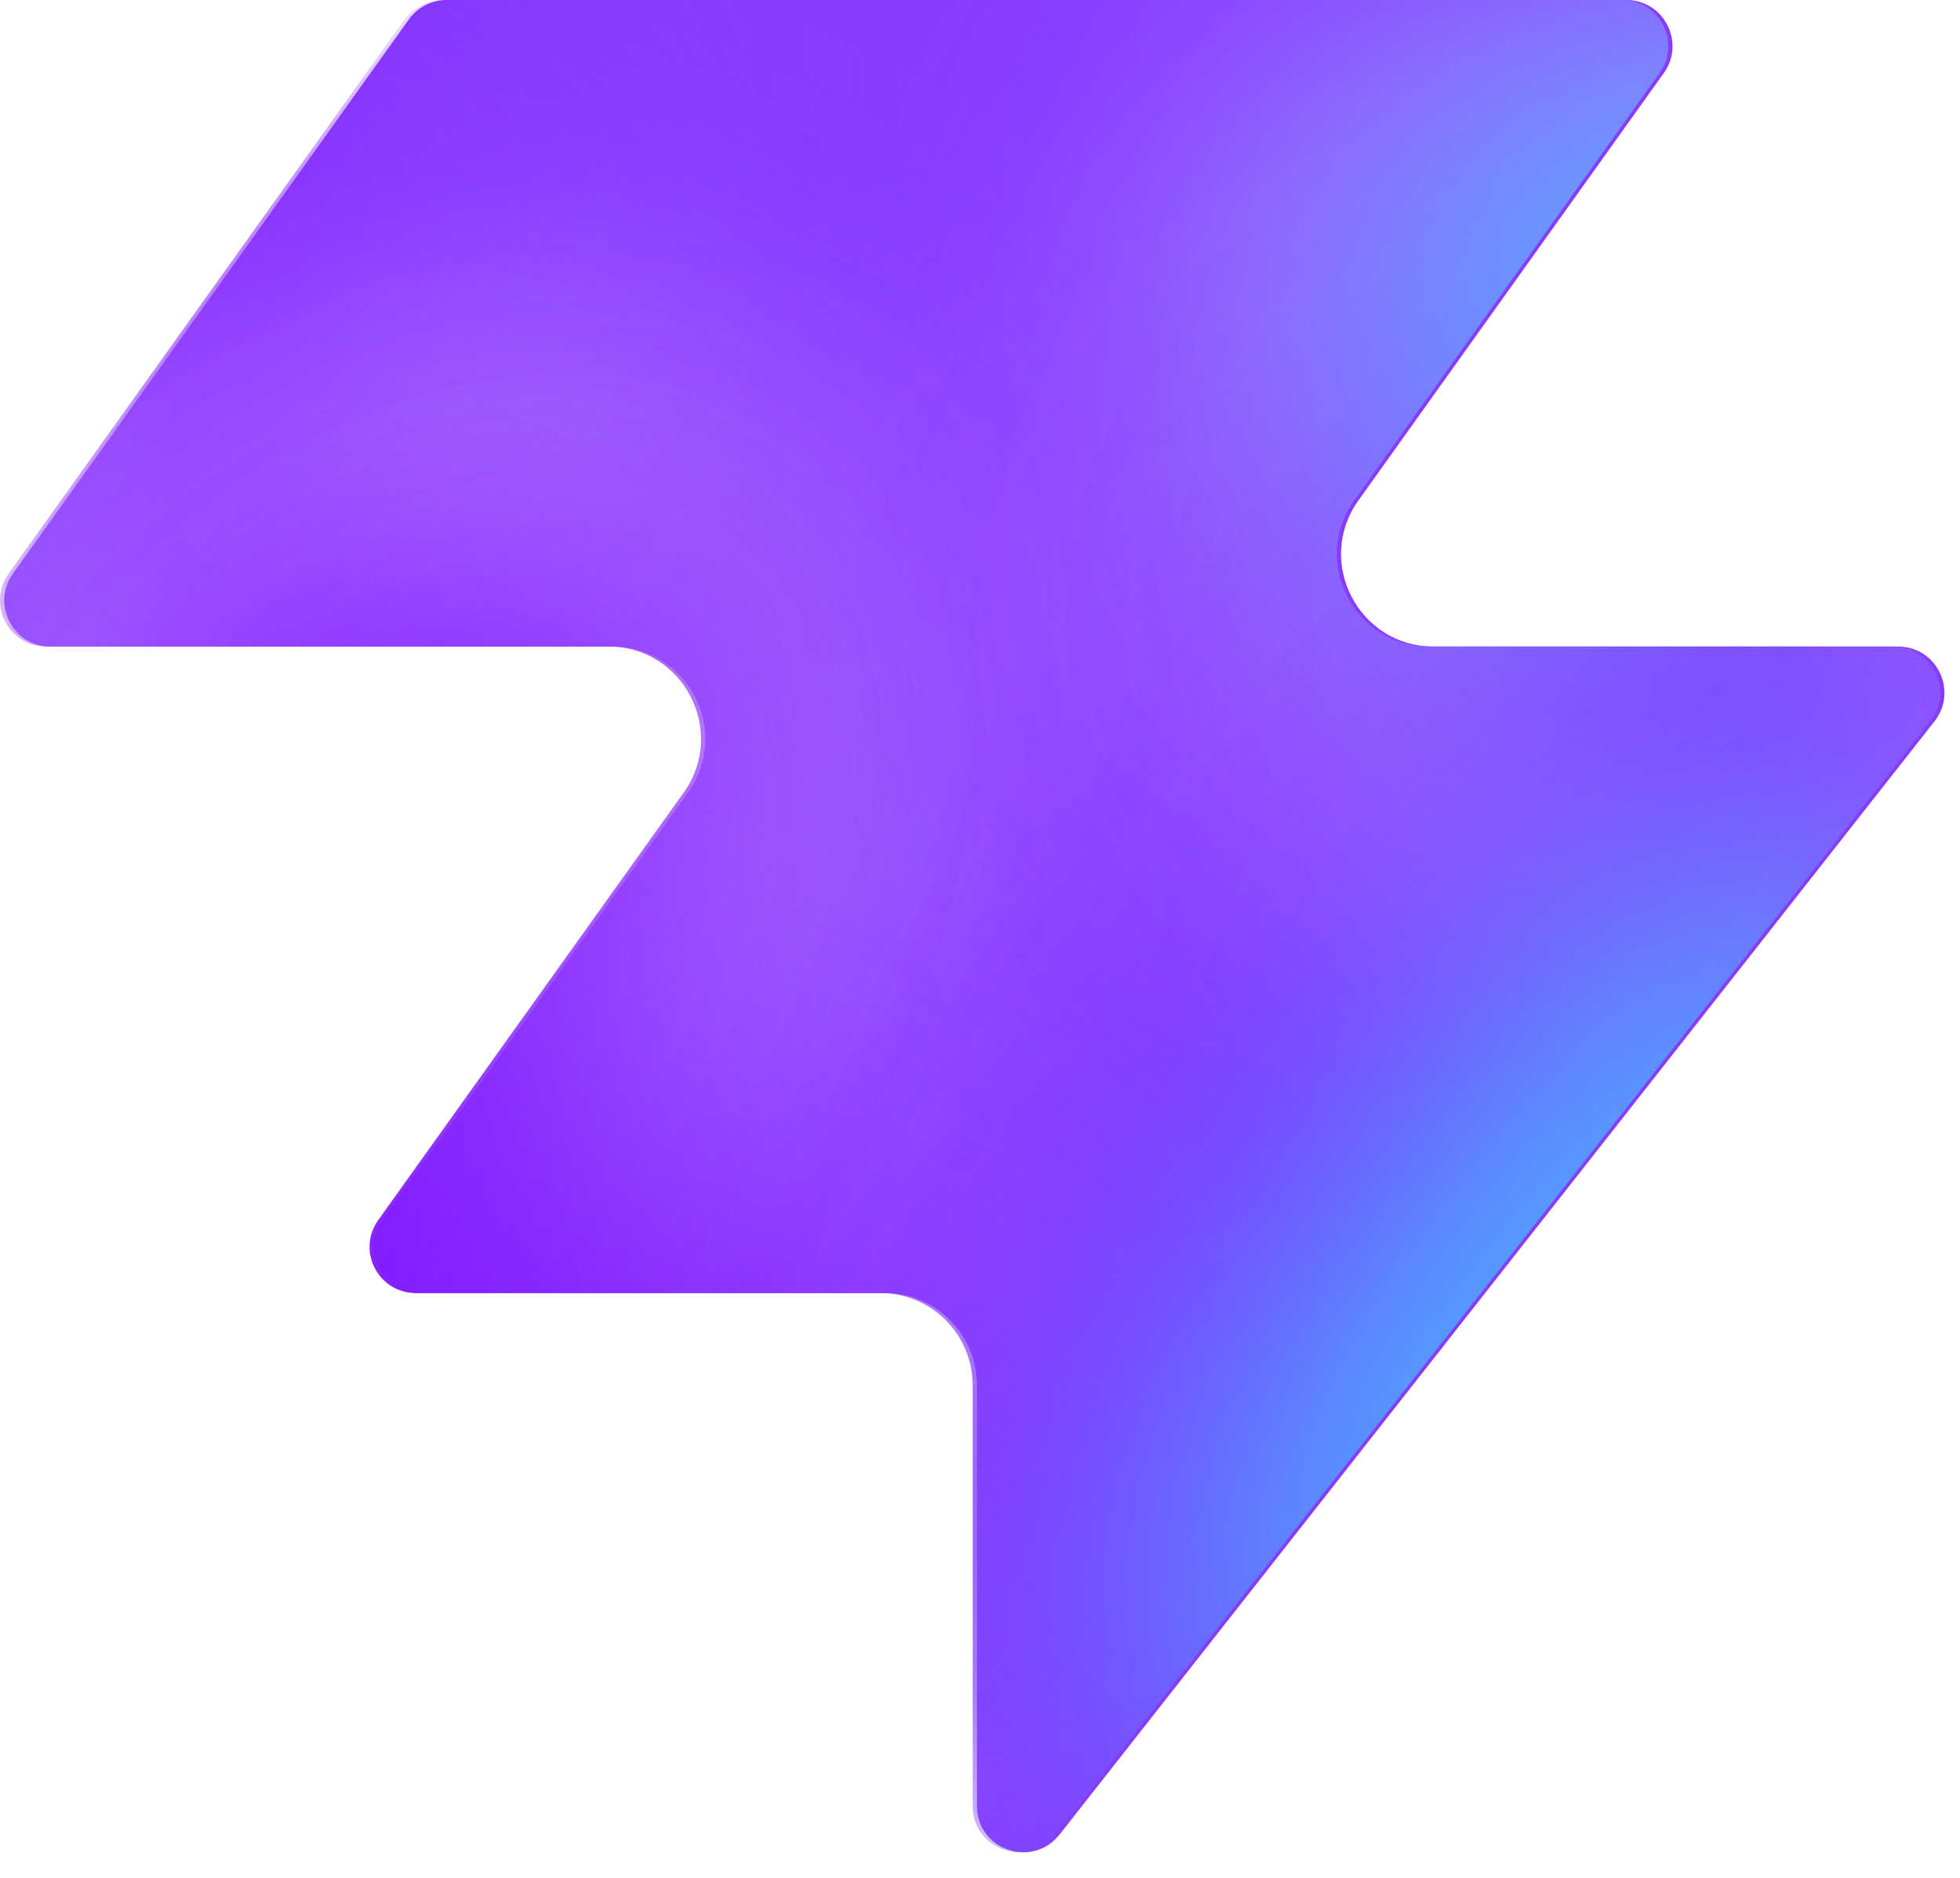
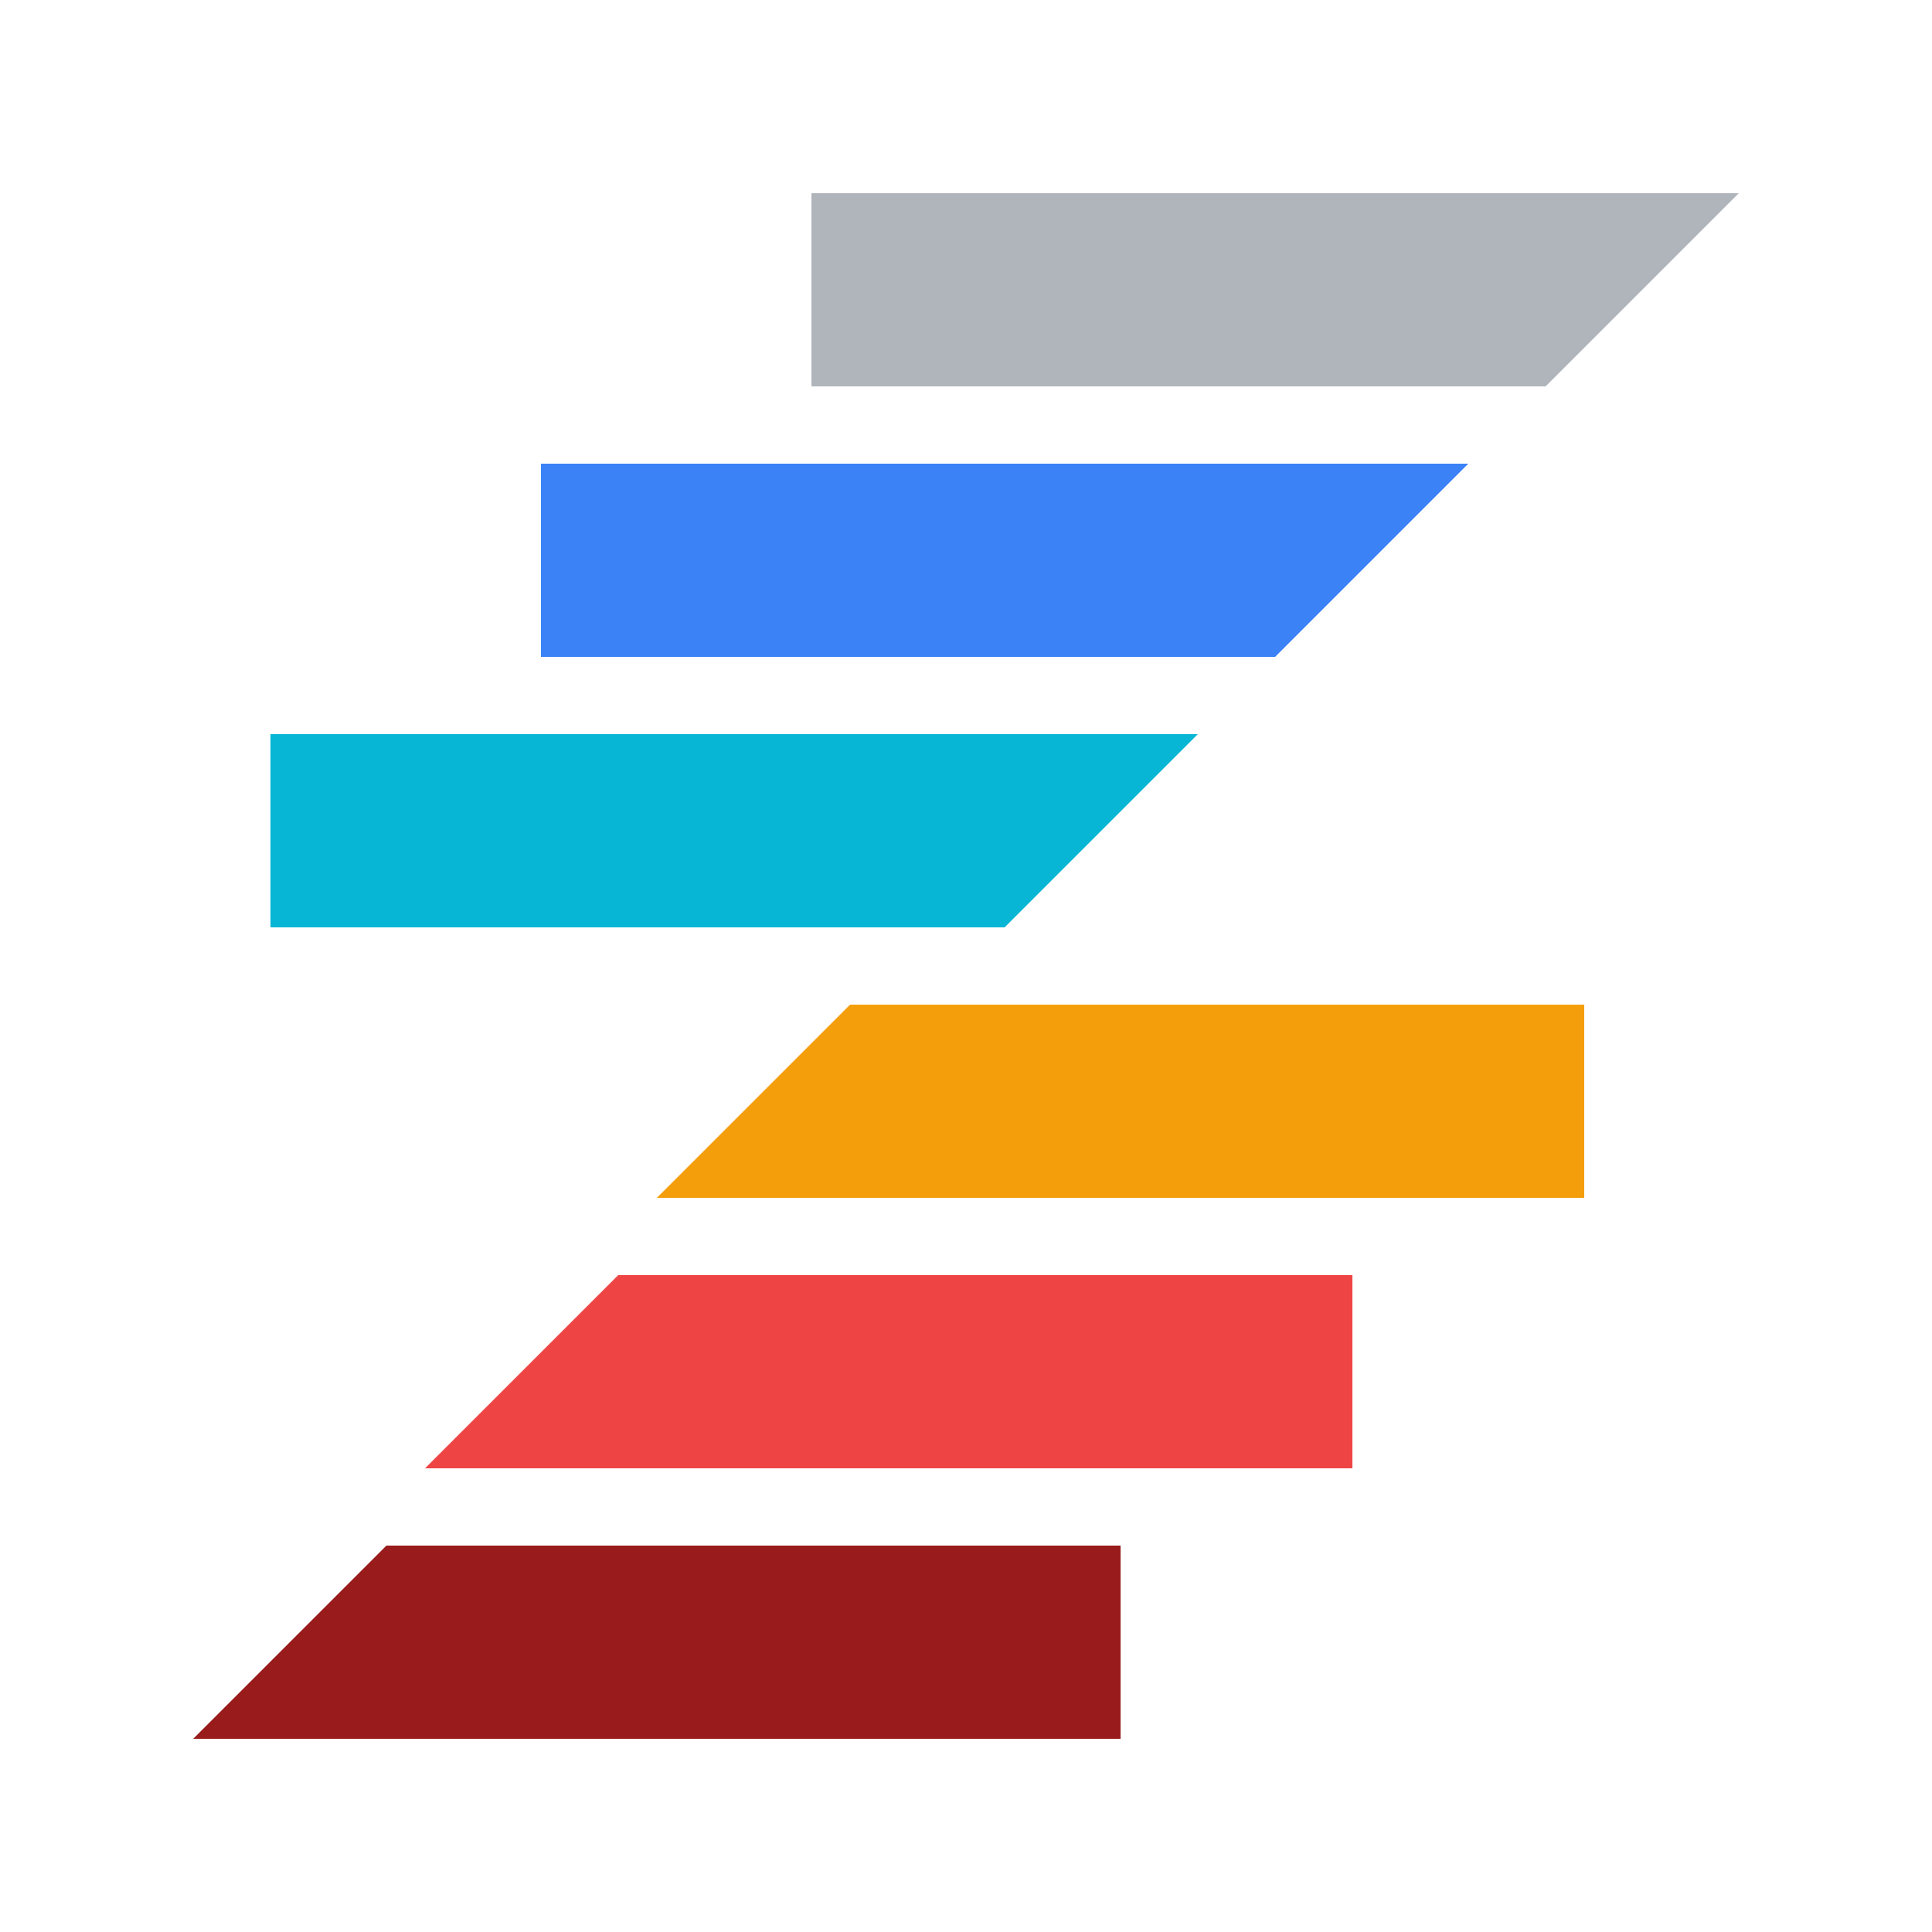
- <svg xmlns="http://www.w3.org/2000/svg" width="48" height="46" fill="none" viewBox="0 0 48 46">
-   <path fill="#863bff" d="M25.946 44.938c-.664.845-2.021.375-2.021-.698V33.937a2.26 2.26 0 0 0-2.262-2.262H10.287c-.92 0-1.456-1.04-.92-1.788l7.48-10.471c1.07-1.497 0-3.578-1.842-3.578H1.237c-.92 0-1.456-1.04-.92-1.788L10.013.474c.214-.297.556-.474.92-.474h28.894c.92 0 1.456 1.04.92 1.788l-7.48 10.471c-1.07 1.498 0 3.579 1.842 3.579h11.377c.943 0 1.473 1.088.89 1.83L25.947 44.94z" style="fill:#863bff;fill:color(display-p3 .525 .23 1);fill-opacity:1" />
-   <mask id="a" width="48" height="46" x="0" y="0" maskUnits="userSpaceOnUse" style="mask-type:alpha">
-     <path fill="#000" d="M25.842 44.938c-.664.844-2.021.375-2.021-.698V33.937a2.26 2.26 0 0 0-2.262-2.262H10.183c-.92 0-1.456-1.04-.92-1.788l7.48-10.471c1.07-1.498 0-3.579-1.842-3.579H1.133c-.92 0-1.456-1.04-.92-1.787L9.91.473c.214-.297.556-.474.92-.474h28.894c.92 0 1.456 1.04.92 1.788l-7.48 10.471c-1.07 1.498 0 3.578 1.842 3.578h11.377c.943 0 1.473 1.088.89 1.832L25.843 44.94z" style="fill:#000;fill-opacity:1" />
-   </mask>
-   <g mask="url(#a)">
-     <g filter="url(#b)">
-       <ellipse cx="5.508" cy="14.704" fill="#ede6ff" rx="5.508" ry="14.704" style="fill:#ede6ff;fill:color(display-p3 .927 .903 1);fill-opacity:1" transform="matrix(.00324 1 1 -.00324 -4.47 31.516)" />
-     </g>
-     <g filter="url(#c)">
-       <ellipse cx="10.399" cy="29.851" fill="#ede6ff" rx="10.399" ry="29.851" style="fill:#ede6ff;fill:color(display-p3 .927 .903 1);fill-opacity:1" transform="matrix(.00324 1 1 -.00324 -39.328 7.883)" />
-     </g>
-     <g filter="url(#d)">
-       <ellipse cx="5.508" cy="30.487" fill="#7e14ff" rx="5.508" ry="30.487" style="fill:#7e14ff;fill:color(display-p3 .492 .077 1);fill-opacity:1" transform="rotate(89.814 -25.913 -14.639)scale(1 -1)" />
-     </g>
-     <g filter="url(#e)">
-       <ellipse cx="5.508" cy="30.599" fill="#7e14ff" rx="5.508" ry="30.599" style="fill:#7e14ff;fill:color(display-p3 .492 .077 1);fill-opacity:1" transform="rotate(89.814 -32.644 -3.334)scale(1 -1)" />
-     </g>
-     <g filter="url(#f)">
-       <ellipse cx="5.508" cy="30.599" fill="#7e14ff" rx="5.508" ry="30.599" style="fill:#7e14ff;fill:color(display-p3 .492 .077 1);fill-opacity:1" transform="matrix(.00324 1 1 -.00324 -34.34 30.47)" />
-     </g>
-     <g filter="url(#g)">
-       <ellipse cx="14.072" cy="22.078" fill="#ede6ff" rx="14.072" ry="22.078" style="fill:#ede6ff;fill:color(display-p3 .927 .903 1);fill-opacity:1" transform="rotate(93.35 24.506 48.493)scale(-1 1)" />
-     </g>
-     <g filter="url(#h)">
-       <ellipse cx="3.47" cy="21.501" fill="#7e14ff" rx="3.47" ry="21.501" style="fill:#7e14ff;fill:color(display-p3 .492 .077 1);fill-opacity:1" transform="rotate(89.009 28.708 47.59)scale(-1 1)" />
-     </g>
-     <g filter="url(#i)">
-       <ellipse cx="3.47" cy="21.501" fill="#7e14ff" rx="3.47" ry="21.501" style="fill:#7e14ff;fill:color(display-p3 .492 .077 1);fill-opacity:1" transform="rotate(89.009 28.708 47.59)scale(-1 1)" />
-     </g>
-     <g filter="url(#j)">
-       <ellipse cx=".387" cy="8.972" fill="#7e14ff" rx="4.407" ry="29.108" style="fill:#7e14ff;fill:color(display-p3 .492 .077 1);fill-opacity:1" transform="rotate(39.51 .387 8.972)" />
-     </g>
-     <g filter="url(#k)">
-       <ellipse cx="47.523" cy="-6.092" fill="#7e14ff" rx="4.407" ry="29.108" style="fill:#7e14ff;fill:color(display-p3 .492 .077 1);fill-opacity:1" transform="rotate(37.892 47.523 -6.092)" />
-     </g>
-     <g filter="url(#l)">
-       <ellipse cx="41.412" cy="6.333" fill="#47bfff" rx="5.971" ry="9.665" style="fill:#47bfff;fill:color(display-p3 .28 .748 1);fill-opacity:1" transform="rotate(37.892 41.412 6.333)" />
-     </g>
-     <g filter="url(#m)">
-       <ellipse cx="-1.879" cy="38.332" fill="#7e14ff" rx="4.407" ry="29.108" style="fill:#7e14ff;fill:color(display-p3 .492 .077 1);fill-opacity:1" transform="rotate(37.892 -1.88 38.332)" />
-     </g>
-     <g filter="url(#n)">
-       <ellipse cx="-1.879" cy="38.332" fill="#7e14ff" rx="4.407" ry="29.108" style="fill:#7e14ff;fill:color(display-p3 .492 .077 1);fill-opacity:1" transform="rotate(37.892 -1.88 38.332)" />
-     </g>
-     <g filter="url(#o)">
-       <ellipse cx="35.651" cy="29.907" fill="#7e14ff" rx="4.407" ry="29.108" style="fill:#7e14ff;fill:color(display-p3 .492 .077 1);fill-opacity:1" transform="rotate(37.892 35.651 29.907)" />
-     </g>
-     <g filter="url(#p)">
-       <ellipse cx="38.418" cy="32.4" fill="#47bfff" rx="5.971" ry="15.297" style="fill:#47bfff;fill:color(display-p3 .28 .748 1);fill-opacity:1" transform="rotate(37.892 38.418 32.4)" />
-     </g>
+ <svg xmlns="http://www.w3.org/2000/svg" viewBox="55 75 250 250" width="100%" height="100%">
+   <g transform="translate(20, 10)">
+     <path d="M 140,90 L 260,90 L 235,115 L 140,115 Z" fill="#B0B5BC" />
+     <path d="M 105,125 L 225,125 L 200,150 L 105,150 Z" fill="#3B82F6" />
+     <path d="M 70,160 L 190,160 L 165,185 L 70,185 Z" fill="#06B6D4" />
+     <path d="M 240,195 L 145,195 L 120,220 L 240,220 Z" fill="#F59E0B" />
+     <path d="M 210,230 L 115,230 L 90,255 L 210,255 Z" fill="#EF4444" />
+     <path d="M 180,265 L 85,265 L 60,290 L 180,290 Z" fill="#991B1B" />
  </g>
-   <defs>
-     <filter id="b" width="60.045" height="41.654" x="-19.77" y="16.149" color-interpolation-filters="sRGB" filterUnits="userSpaceOnUse">
-       <feFlood flood-opacity="0" result="BackgroundImageFix" />
-       <feBlend in="SourceGraphic" in2="BackgroundImageFix" result="shape" />
-       <feGaussianBlur result="effect1_foregroundBlur_2002_17158" stdDeviation="7.659" />
-     </filter>
-     <filter id="c" width="90.34" height="51.437" x="-54.613" y="-7.533" color-interpolation-filters="sRGB" filterUnits="userSpaceOnUse">
-       <feFlood flood-opacity="0" result="BackgroundImageFix" />
-       <feBlend in="SourceGraphic" in2="BackgroundImageFix" result="shape" />
-       <feGaussianBlur result="effect1_foregroundBlur_2002_17158" stdDeviation="7.659" />
-     </filter>
-     <filter id="d" width="79.355" height="29.4" x="-49.64" y="2.03" color-interpolation-filters="sRGB" filterUnits="userSpaceOnUse">
-       <feFlood flood-opacity="0" result="BackgroundImageFix" />
-       <feBlend in="SourceGraphic" in2="BackgroundImageFix" result="shape" />
-       <feGaussianBlur result="effect1_foregroundBlur_2002_17158" stdDeviation="4.596" />
-     </filter>
-     <filter id="e" width="79.579" height="29.4" x="-45.045" y="20.029" color-interpolation-filters="sRGB" filterUnits="userSpaceOnUse">
-       <feFlood flood-opacity="0" result="BackgroundImageFix" />
-       <feBlend in="SourceGraphic" in2="BackgroundImageFix" result="shape" />
-       <feGaussianBlur result="effect1_foregroundBlur_2002_17158" stdDeviation="4.596" />
-     </filter>
-     <filter id="f" width="79.579" height="29.4" x="-43.513" y="21.178" color-interpolation-filters="sRGB" filterUnits="userSpaceOnUse">
-       <feFlood flood-opacity="0" result="BackgroundImageFix" />
-       <feBlend in="SourceGraphic" in2="BackgroundImageFix" result="shape" />
-       <feGaussianBlur result="effect1_foregroundBlur_2002_17158" stdDeviation="4.596" />
-     </filter>
-     <filter id="g" width="74.749" height="58.852" x="15.756" y="-17.901" color-interpolation-filters="sRGB" filterUnits="userSpaceOnUse">
-       <feFlood flood-opacity="0" result="BackgroundImageFix" />
-       <feBlend in="SourceGraphic" in2="BackgroundImageFix" result="shape" />
-       <feGaussianBlur result="effect1_foregroundBlur_2002_17158" stdDeviation="7.659" />
-     </filter>
-     <filter id="h" width="61.377" height="25.362" x="23.548" y="2.284" color-interpolation-filters="sRGB" filterUnits="userSpaceOnUse">
-       <feFlood flood-opacity="0" result="BackgroundImageFix" />
-       <feBlend in="SourceGraphic" in2="BackgroundImageFix" result="shape" />
-       <feGaussianBlur result="effect1_foregroundBlur_2002_17158" stdDeviation="4.596" />
-     </filter>
-     <filter id="i" width="61.377" height="25.362" x="23.548" y="2.284" color-interpolation-filters="sRGB" filterUnits="userSpaceOnUse">
-       <feFlood flood-opacity="0" result="BackgroundImageFix" />
-       <feBlend in="SourceGraphic" in2="BackgroundImageFix" result="shape" />
-       <feGaussianBlur result="effect1_foregroundBlur_2002_17158" stdDeviation="4.596" />
-     </filter>
-     <filter id="j" width="56.045" height="63.649" x="-27.636" y="-22.853" color-interpolation-filters="sRGB" filterUnits="userSpaceOnUse">
-       <feFlood flood-opacity="0" result="BackgroundImageFix" />
-       <feBlend in="SourceGraphic" in2="BackgroundImageFix" result="shape" />
-       <feGaussianBlur result="effect1_foregroundBlur_2002_17158" stdDeviation="4.596" />
-     </filter>
-     <filter id="k" width="54.814" height="64.646" x="20.116" y="-38.415" color-interpolation-filters="sRGB" filterUnits="userSpaceOnUse">
-       <feFlood flood-opacity="0" result="BackgroundImageFix" />
-       <feBlend in="SourceGraphic" in2="BackgroundImageFix" result="shape" />
-       <feGaussianBlur result="effect1_foregroundBlur_2002_17158" stdDeviation="4.596" />
-     </filter>
-     <filter id="l" width="33.541" height="35.313" x="24.641" y="-11.323" color-interpolation-filters="sRGB" filterUnits="userSpaceOnUse">
-       <feFlood flood-opacity="0" result="BackgroundImageFix" />
-       <feBlend in="SourceGraphic" in2="BackgroundImageFix" result="shape" />
-       <feGaussianBlur result="effect1_foregroundBlur_2002_17158" stdDeviation="4.596" />
-     </filter>
-     <filter id="m" width="54.814" height="64.646" x="-29.286" y="6.009" color-interpolation-filters="sRGB" filterUnits="userSpaceOnUse">
-       <feFlood flood-opacity="0" result="BackgroundImageFix" />
-       <feBlend in="SourceGraphic" in2="BackgroundImageFix" result="shape" />
-       <feGaussianBlur result="effect1_foregroundBlur_2002_17158" stdDeviation="4.596" />
-     </filter>
-     <filter id="n" width="54.814" height="64.646" x="-29.286" y="6.009" color-interpolation-filters="sRGB" filterUnits="userSpaceOnUse">
-       <feFlood flood-opacity="0" result="BackgroundImageFix" />
-       <feBlend in="SourceGraphic" in2="BackgroundImageFix" result="shape" />
-       <feGaussianBlur result="effect1_foregroundBlur_2002_17158" stdDeviation="4.596" />
-     </filter>
-     <filter id="o" width="54.814" height="64.646" x="8.244" y="-2.416" color-interpolation-filters="sRGB" filterUnits="userSpaceOnUse">
-       <feFlood flood-opacity="0" result="BackgroundImageFix" />
-       <feBlend in="SourceGraphic" in2="BackgroundImageFix" result="shape" />
-       <feGaussianBlur result="effect1_foregroundBlur_2002_17158" stdDeviation="4.596" />
-     </filter>
-     <filter id="p" width="39.409" height="43.623" x="18.713" y="10.588" color-interpolation-filters="sRGB" filterUnits="userSpaceOnUse">
-       <feFlood flood-opacity="0" result="BackgroundImageFix" />
-       <feBlend in="SourceGraphic" in2="BackgroundImageFix" result="shape" />
-       <feGaussianBlur result="effect1_foregroundBlur_2002_17158" stdDeviation="4.596" />
-     </filter>
-   </defs>
</svg>
